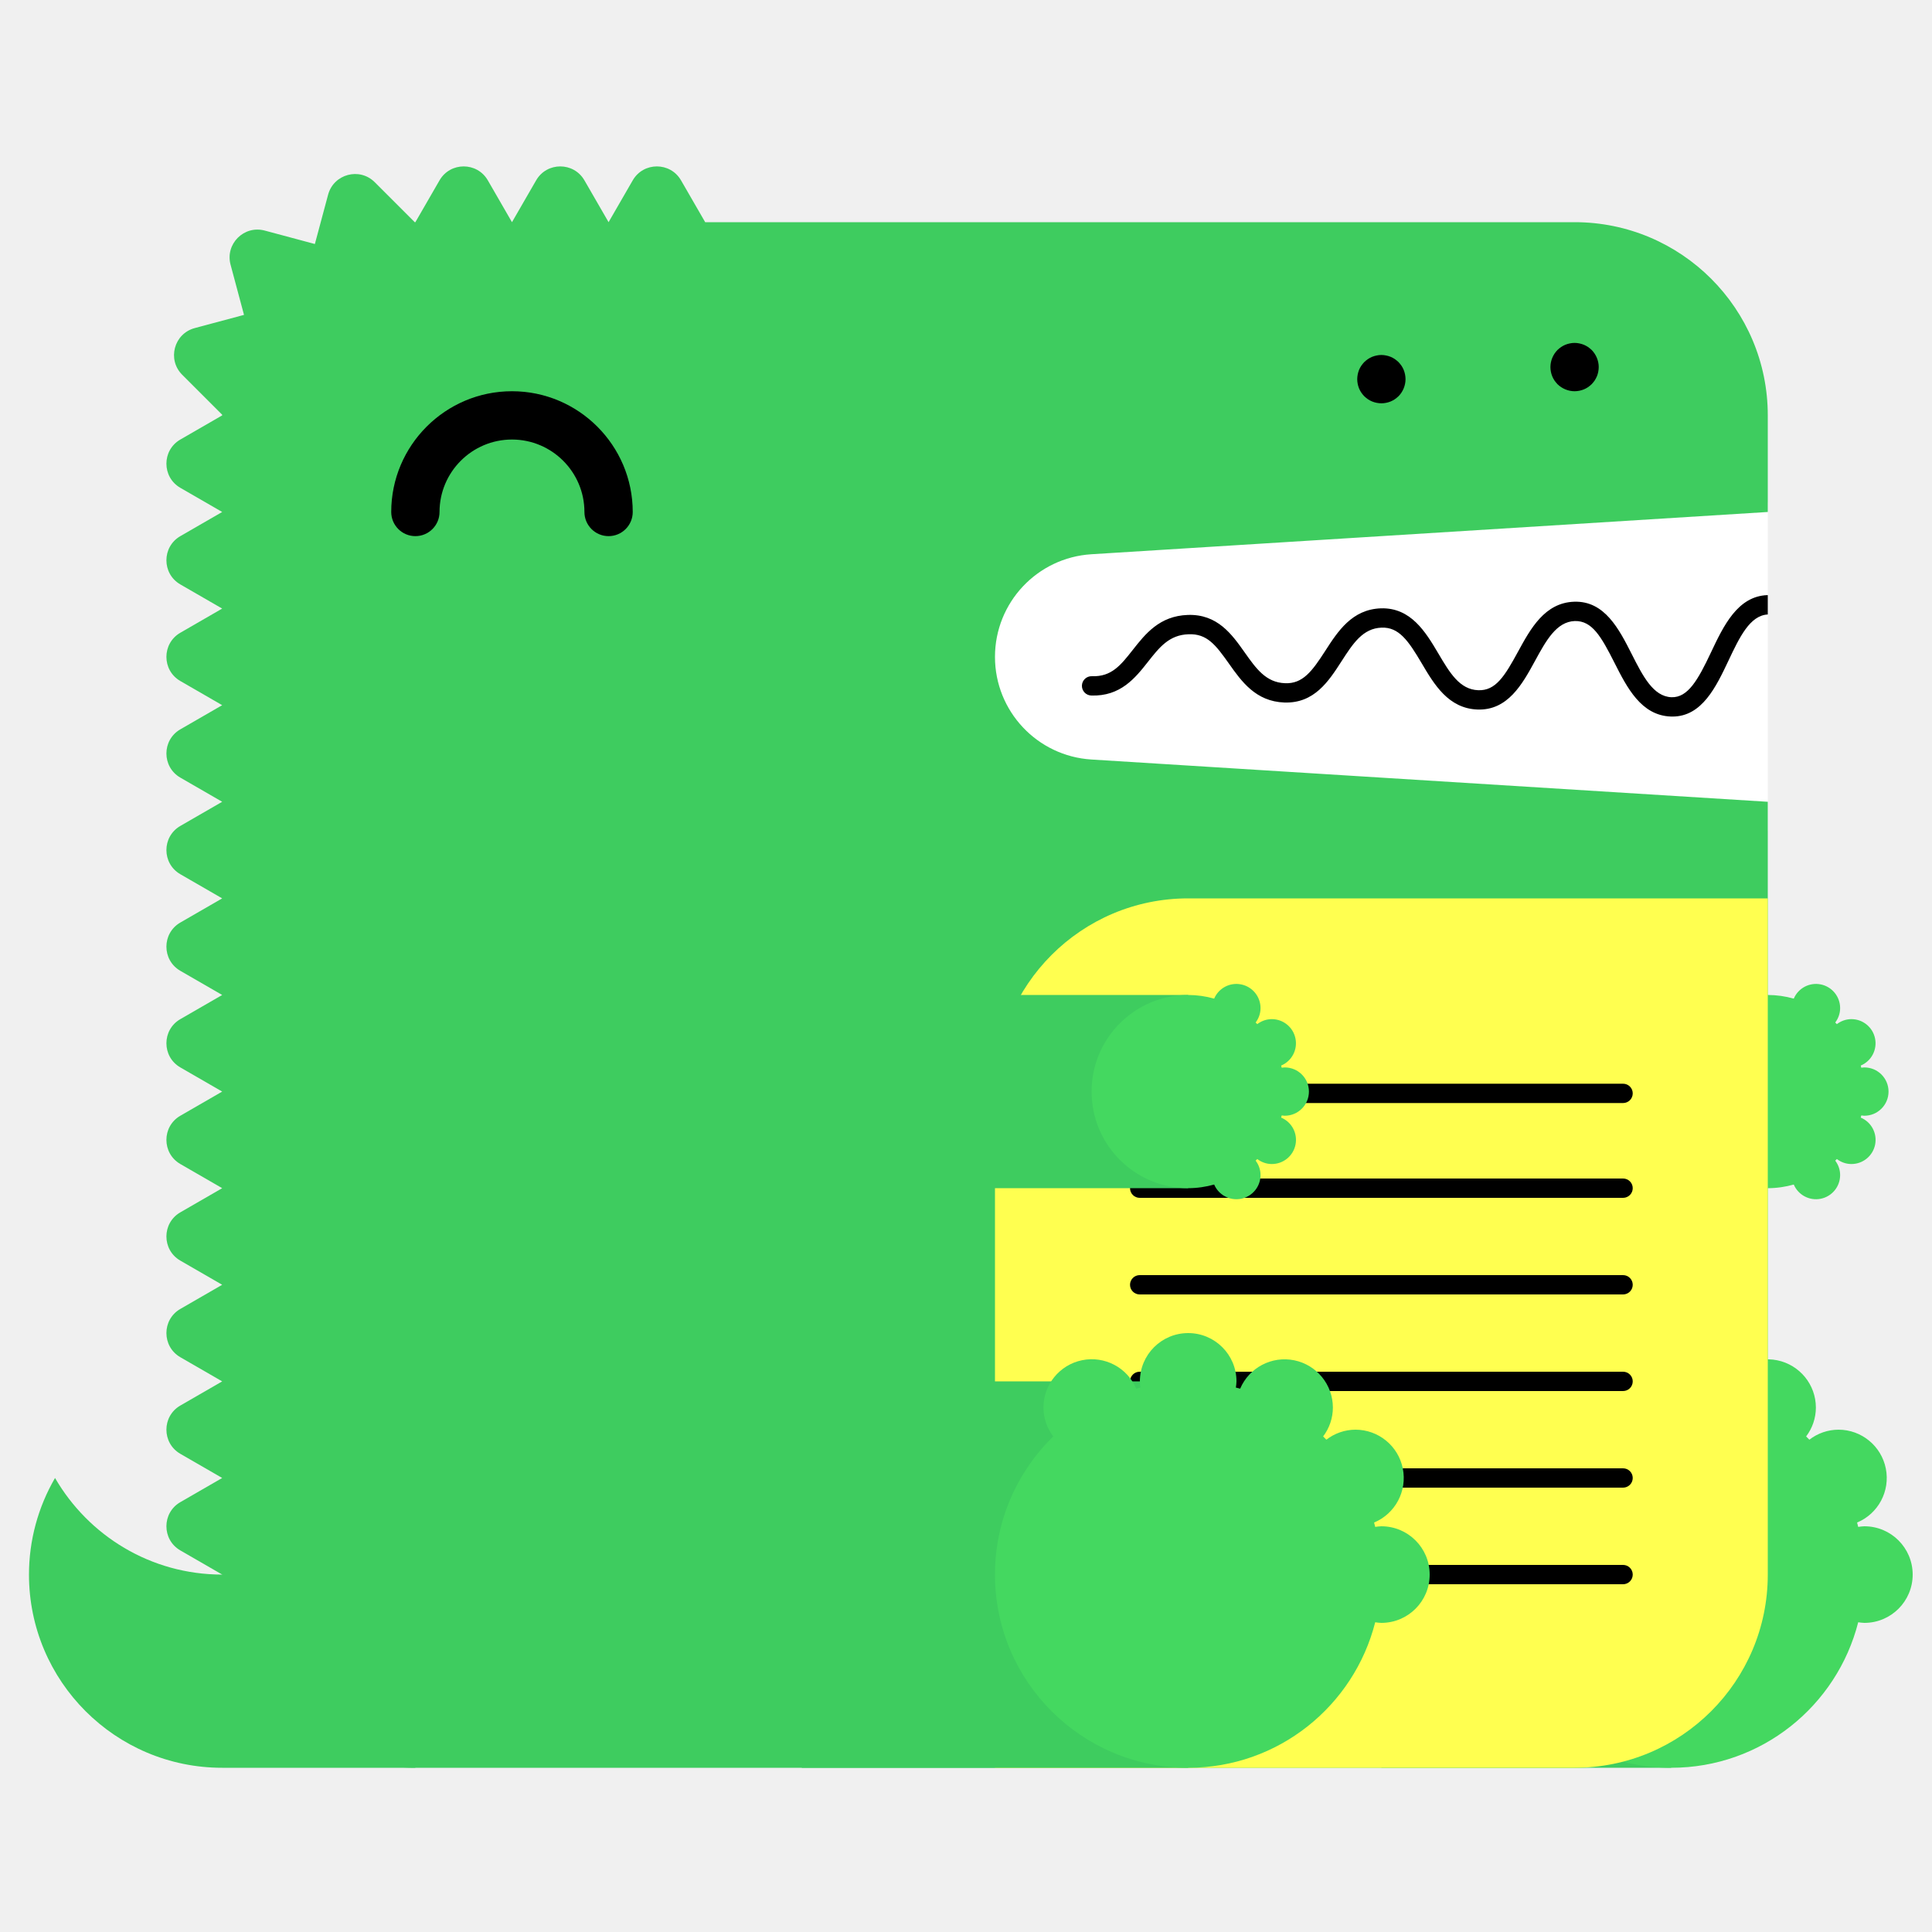
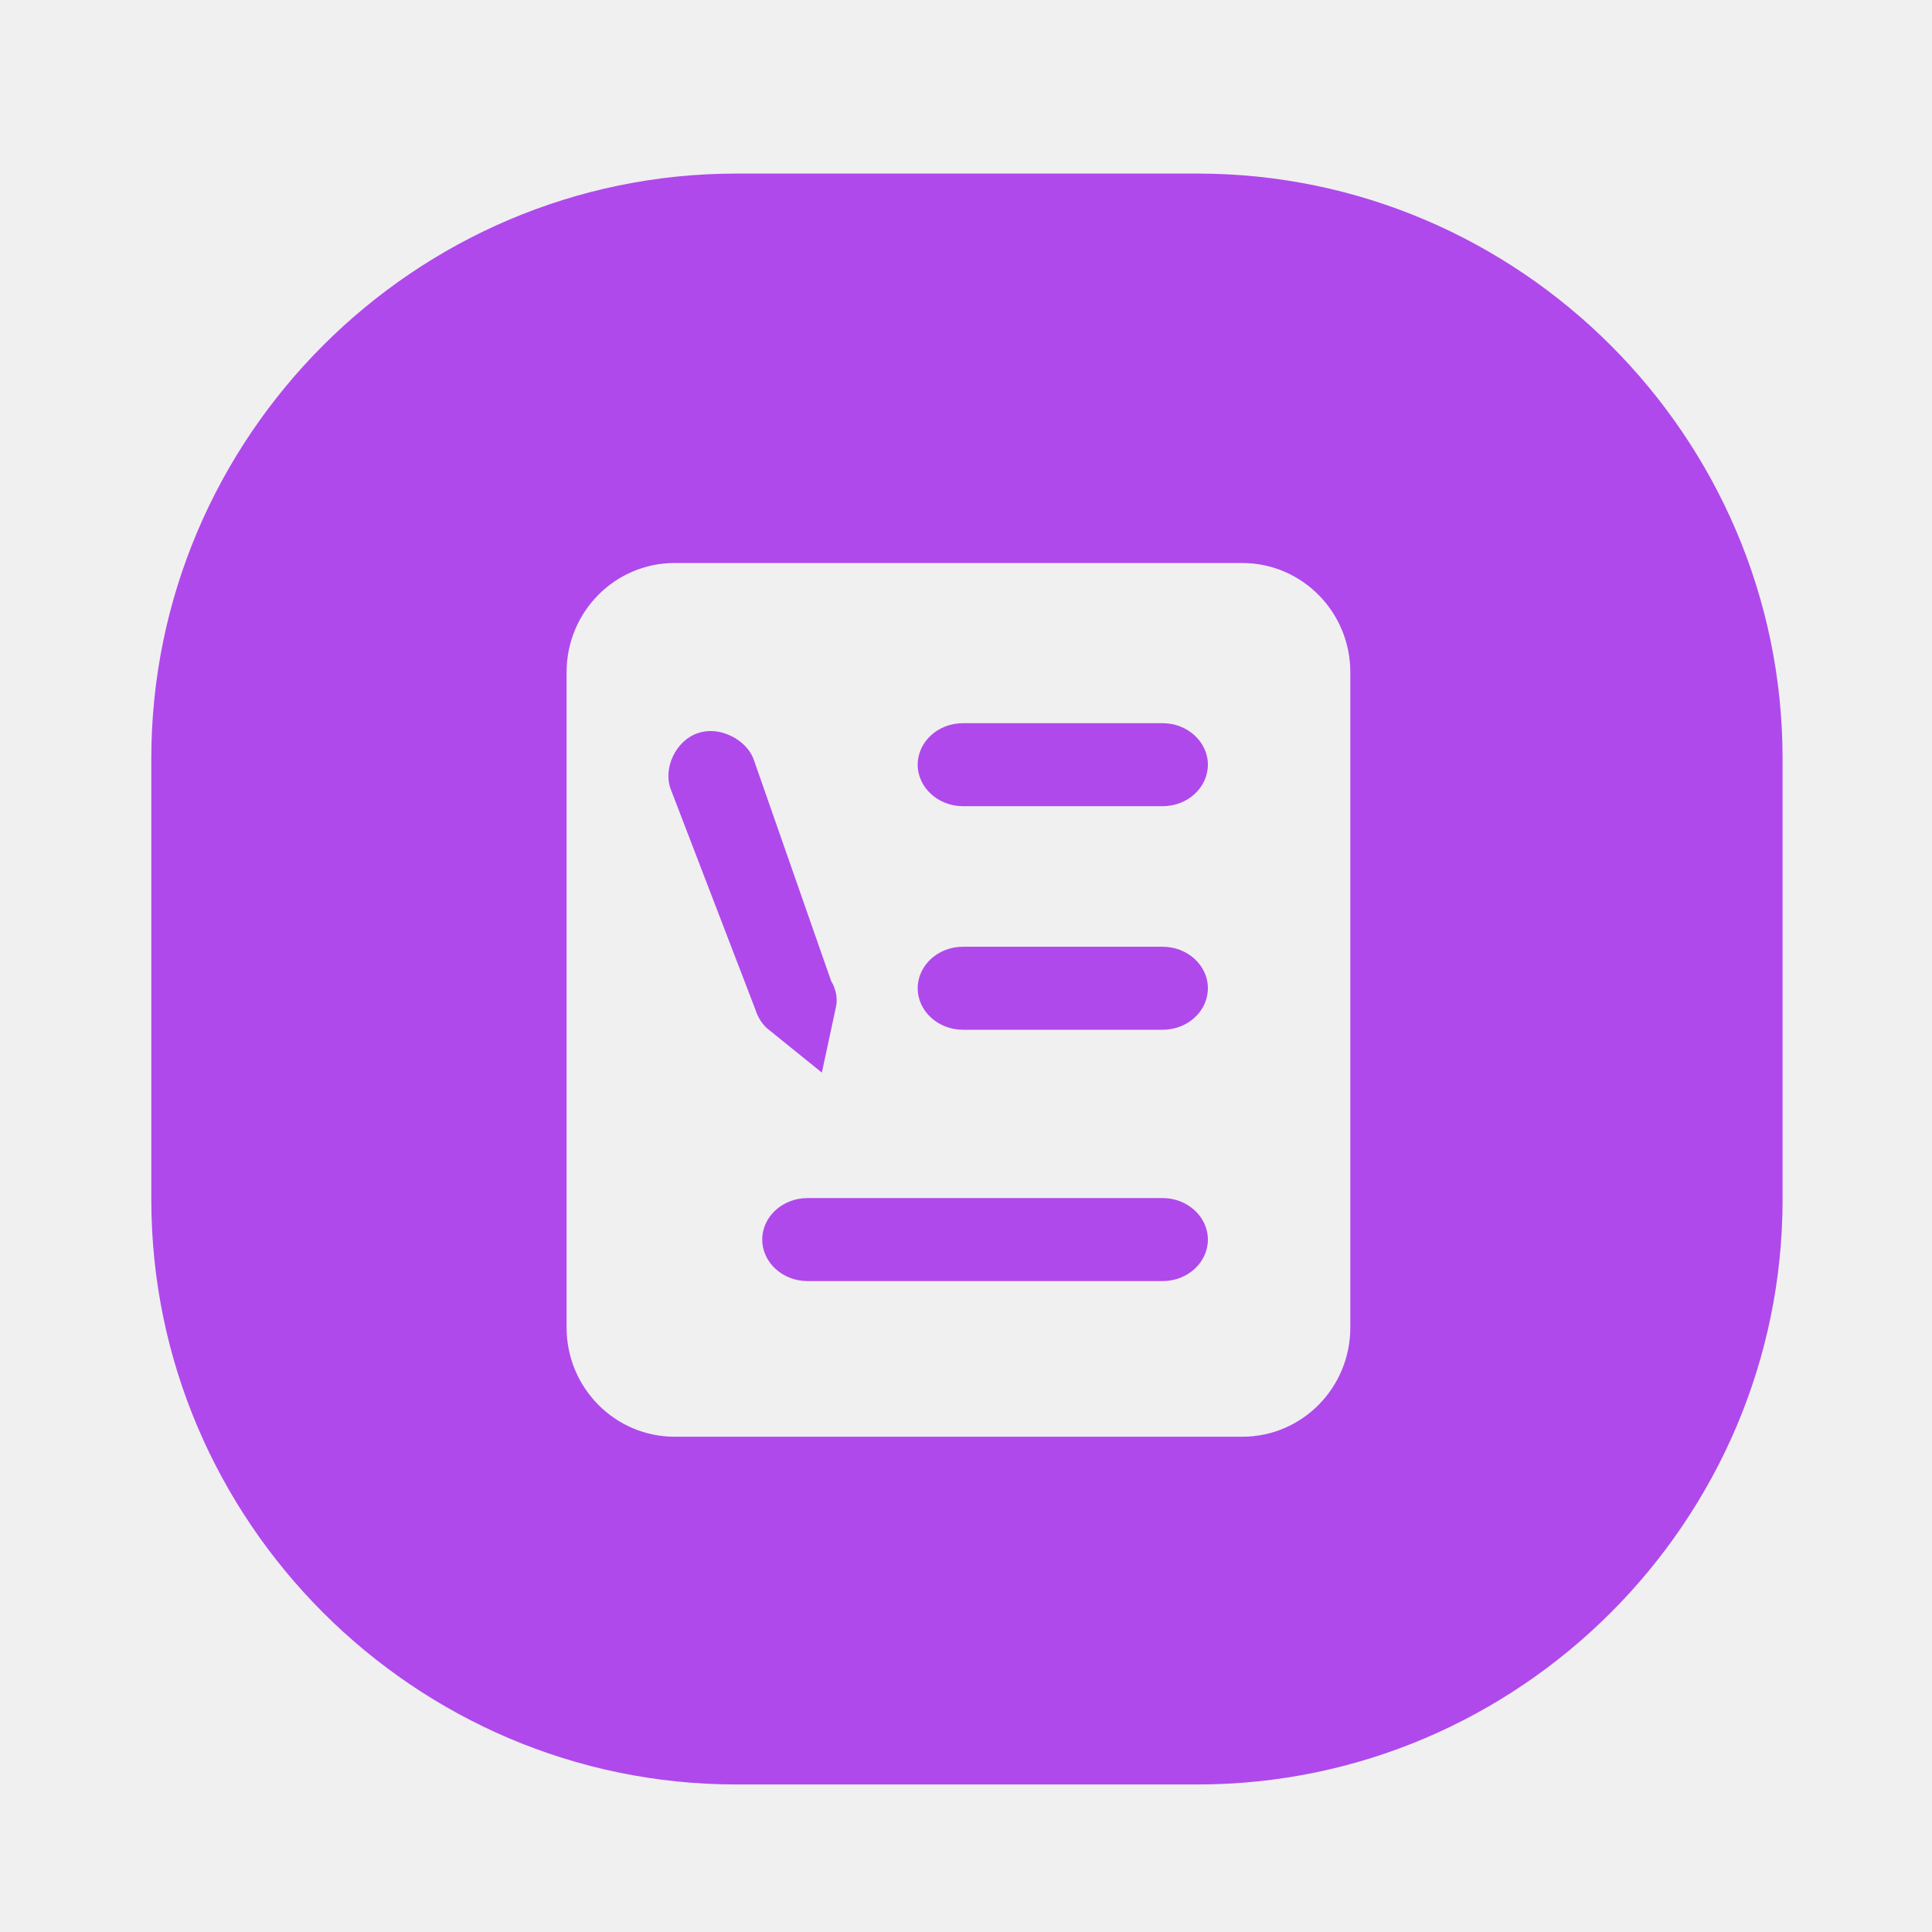
- <svg xmlns="http://www.w3.org/2000/svg" width="200" height="200" viewBox="0 0 200 200">
-   <g fill="none" fill-rule="evenodd">
-     <path fill="#FFF" d="M99 52h84v34H99z" />
-     <path d="M23 163c-7.398 0-13.843-4.027-17.303-10A19.886 19.886 0 0 0 3 163c0 11.046 8.954 20 20 20h20v-20H23z" fill="#3ECC5F" />
-     <path d="M112.98 57.376L183 53V43c0-11.046-8.954-20-20-20H73l-2.5-4.33c-1.112-1.925-3.889-1.925-5 0L63 23l-2.5-4.33c-1.111-1.925-3.889-1.925-5 0L53 23l-2.5-4.33c-1.111-1.925-3.889-1.925-5 0L43 23c-.022 0-.042.003-.065.003l-4.142-4.141c-1.57-1.571-4.252-.853-4.828 1.294l-1.369 5.104-5.192-1.392c-2.148-.575-4.111 1.389-3.535 3.536l1.39 5.193-5.102 1.367c-2.148.576-2.867 3.259-1.296 4.83l4.142 4.142c0 .021-.003.042-.003.064l-4.33 2.5c-1.925 1.111-1.925 3.889 0 5L23 53l-4.33 2.5c-1.925 1.111-1.925 3.889 0 5L23 63l-4.33 2.5c-1.925 1.111-1.925 3.889 0 5L23 73l-4.33 2.5c-1.925 1.111-1.925 3.889 0 5L23 83l-4.33 2.5c-1.925 1.111-1.925 3.889 0 5L23 93l-4.33 2.5c-1.925 1.111-1.925 3.889 0 5L23 103l-4.33 2.5c-1.925 1.111-1.925 3.889 0 5L23 113l-4.33 2.5c-1.925 1.111-1.925 3.889 0 5L23 123l-4.33 2.5c-1.925 1.111-1.925 3.889 0 5L23 133l-4.33 2.5c-1.925 1.111-1.925 3.889 0 5L23 143l-4.33 2.5c-1.925 1.111-1.925 3.889 0 5L23 153l-4.33 2.5c-1.925 1.111-1.925 3.889 0 5L23 163c0 11.046 8.954 20 20 20h120c11.046 0 20-8.954 20-20V83l-70.02-4.376A10.645 10.645 0 0 1 103 68c0-5.621 4.37-10.273 9.98-10.624" fill="#3ECC5F" />
-     <path fill="#3ECC5F" d="M143 183h30v-40h-30z" />
-     <path d="M193 158c-.219 0-.428.037-.639.064-.038-.15-.074-.301-.116-.451A5 5 0 0 0 190.32 148a4.96 4.96 0 0 0-3.016 1.036 26.531 26.531 0 0 0-.335-.336 4.955 4.955 0 0 0 1.011-2.987 5 5 0 0 0-9.599-1.959c-.148-.042-.297-.077-.445-.115.027-.211.064-.42.064-.639a5 5 0 0 0-5-5 5 5 0 0 0-5 5c0 .219.037.428.064.639-.148.038-.297.073-.445.115a4.998 4.998 0 0 0-9.599 1.959c0 1.125.384 2.151 1.011 2.987-3.717 3.632-6.031 8.693-6.031 14.3 0 11.046 8.954 20 20 20 9.339 0 17.16-6.41 19.361-15.064.211.027.42.064.639.064a5 5 0 0 0 5-5 5 5 0 0 0-5-5" fill="#44D860" />
-     <path fill="#3ECC5F" d="M153 123h30v-20h-30z" />
-     <path d="M193 115.5a2.5 2.5 0 1 0 0-5c-.109 0-.214.019-.319.032-.02-.075-.037-.15-.058-.225a2.501 2.501 0 0 0-.963-4.807c-.569 0-1.088.197-1.508.518a6.653 6.653 0 0 0-.168-.168c.314-.417.506-.931.506-1.494a2.5 2.5 0 0 0-4.8-.979A9.987 9.987 0 0 0 183 103c-5.522 0-10 4.478-10 10s4.478 10 10 10c.934 0 1.833-.138 2.69-.377a2.5 2.5 0 0 0 4.8-.979c0-.563-.192-1.077-.506-1.494.057-.055.113-.111.168-.168.42.321.939.518 1.508.518a2.5 2.5 0 0 0 .963-4.807c.021-.074.038-.15.058-.225.105.013.21.032.319.032" fill="#44D860" />
-     <path d="M63 55.5a2.5 2.5 0 0 1-2.5-2.5c0-4.136-3.364-7.5-7.5-7.5s-7.5 3.364-7.5 7.5a2.5 2.5 0 1 1-5 0c0-6.893 5.607-12.5 12.5-12.5S65.5 46.107 65.5 53a2.5 2.5 0 0 1-2.5 2.5" fill="#000" />
-     <path d="M103 183h60c11.046 0 20-8.954 20-20V93h-60c-11.046 0-20 8.954-20 20v70z" fill="#FFFF50" />
-     <path d="M168.02 124h-50.04a1 1 0 1 1 0-2h50.04a1 1 0 1 1 0 2m0 20h-50.04a1 1 0 1 1 0-2h50.04a1 1 0 1 1 0 2m0 20h-50.04a1 1 0 1 1 0-2h50.04a1 1 0 1 1 0 2m0-49.814h-50.04a1 1 0 1 1 0-2h50.04a1 1 0 1 1 0 2m0 19.814h-50.04a1 1 0 1 1 0-2h50.04a1 1 0 1 1 0 2m0 20h-50.04a1 1 0 1 1 0-2h50.04a1 1 0 1 1 0 2M183 61.611c-.012 0-.022-.006-.034-.005-3.09.105-4.552 3.196-5.842 5.923-1.346 2.85-2.387 4.703-4.093 4.647-1.889-.068-2.969-2.202-4.113-4.46-1.314-2.594-2.814-5.536-5.963-5.426-3.046.104-4.513 2.794-5.807 5.167-1.377 2.528-2.314 4.065-4.121 3.994-1.927-.07-2.951-1.805-4.136-3.813-1.321-2.236-2.848-4.75-5.936-4.664-2.994.103-4.465 2.385-5.763 4.4-1.373 2.13-2.335 3.428-4.165 3.351-1.973-.07-2.992-1.51-4.171-3.177-1.324-1.873-2.816-3.993-5.895-3.89-2.928.1-4.399 1.97-5.696 3.618-1.232 1.564-2.194 2.802-4.229 2.724a1 1 0 0 0-.072 2c3.017.101 4.545-1.8 5.872-3.487 1.177-1.496 2.193-2.787 4.193-2.855 1.926-.082 2.829 1.115 4.195 3.045 1.297 1.834 2.769 3.914 5.731 4.021 3.103.104 4.596-2.215 5.918-4.267 1.182-1.834 2.202-3.417 4.15-3.484 1.793-.067 2.769 1.35 4.145 3.681 1.297 2.197 2.766 4.686 5.787 4.796 3.125.108 4.634-2.62 5.949-5.035 1.139-2.088 2.214-4.06 4.119-4.126 1.793-.042 2.728 1.595 4.111 4.33 1.292 2.553 2.757 5.445 5.825 5.556l.169.003c3.064 0 4.518-3.075 5.805-5.794 1.139-2.41 2.217-4.68 4.067-4.773v-2z" fill="#000" />
-     <path fill="#3ECC5F" d="M83 183h40v-40H83z" />
-     <path d="M143 158c-.219 0-.428.037-.639.064-.038-.15-.074-.301-.116-.451A5 5 0 0 0 140.32 148a4.96 4.96 0 0 0-3.016 1.036 26.531 26.531 0 0 0-.335-.336 4.955 4.955 0 0 0 1.011-2.987 5 5 0 0 0-9.599-1.959c-.148-.042-.297-.077-.445-.115.027-.211.064-.42.064-.639a5 5 0 0 0-5-5 5 5 0 0 0-5 5c0 .219.037.428.064.639-.148.038-.297.073-.445.115a4.998 4.998 0 0 0-9.599 1.959c0 1.125.384 2.151 1.011 2.987-3.717 3.632-6.031 8.693-6.031 14.3 0 11.046 8.954 20 20 20 9.339 0 17.16-6.41 19.361-15.064.211.027.42.064.639.064a5 5 0 0 0 5-5 5 5 0 0 0-5-5" fill="#44D860" />
-     <path fill="#3ECC5F" d="M83 123h40v-20H83z" />
-     <path d="M133 115.5a2.5 2.5 0 1 0 0-5c-.109 0-.214.019-.319.032-.02-.075-.037-.15-.058-.225a2.501 2.501 0 0 0-.963-4.807c-.569 0-1.088.197-1.508.518a6.653 6.653 0 0 0-.168-.168c.314-.417.506-.931.506-1.494a2.5 2.5 0 0 0-4.8-.979A9.987 9.987 0 0 0 123 103c-5.522 0-10 4.478-10 10s4.478 10 10 10c.934 0 1.833-.138 2.69-.377a2.5 2.5 0 0 0 4.8-.979c0-.563-.192-1.077-.506-1.494.057-.055.113-.111.168-.168.42.321.939.518 1.508.518a2.5 2.5 0 0 0 .963-4.807c.021-.074.038-.15.058-.225.105.013.21.032.319.032" fill="#44D860" />
-     <path d="M143 41.75c-.16 0-.33-.02-.49-.05a2.52 2.52 0 0 1-.47-.14c-.15-.06-.29-.14-.431-.23-.13-.09-.259-.2-.38-.31-.109-.12-.219-.24-.309-.38s-.17-.28-.231-.43a2.619 2.619 0 0 1-.189-.96c0-.16.02-.33.05-.49.03-.16.08-.31.139-.47.061-.15.141-.29.231-.43.09-.13.2-.26.309-.38.121-.11.25-.22.38-.31.141-.09.281-.17.431-.23.149-.06.31-.11.47-.14.32-.07.65-.07.98 0 .159.03.32.08.47.14.149.06.29.14.43.23.13.09.259.2.38.31.11.12.22.25.31.38.09.14.17.28.23.43.06.16.11.31.14.47.029.16.05.33.05.49 0 .66-.271 1.31-.73 1.77-.121.11-.25.22-.38.31-.14.09-.281.17-.43.23a2.565 2.565 0 0 1-.96.19m20-1.25c-.66 0-1.3-.27-1.771-.73a3.802 3.802 0 0 1-.309-.38c-.09-.14-.17-.28-.231-.43a2.619 2.619 0 0 1-.189-.96c0-.66.27-1.3.729-1.77.121-.11.25-.22.38-.31.141-.09.281-.17.431-.23.149-.06.31-.11.47-.14.32-.07.66-.07.98 0 .159.03.32.08.47.14.149.06.29.14.43.23.13.09.259.2.38.31.459.47.73 1.11.73 1.77 0 .16-.021.33-.05.49-.03.16-.08.32-.14.47-.07.15-.14.29-.23.43-.09.13-.2.26-.31.38-.121.11-.25.22-.38.31-.14.09-.281.17-.43.23a2.565 2.565 0 0 1-.96.19" fill="#000" />
-   </g>
+ <svg xmlns="http://www.w3.org/2000/svg" t="1742461283869" class="icon" viewBox="0 0 1024 1024" version="1.1" p-id="5186" width="200" height="200">
+   <path d="M616.2 635H428c-13.3 0-24 9.9-24 22s10.8 22 24 22h188.2c13.3 0 24-9.9 24-22s-10.8-22-24-22zM616.2 501.8H510.4c-13.3 0-24 9.9-24 22s10.8 22 24 22h105.8c13.3 0 24-9.9 24-22 0-12.2-10.8-22-24-22zM407.5 545.8l28.1 22.7 7.6-35.4c0.8-4-0.2-9.1-2.7-13.2l-41-117.3c-3.3-9.3-14.5-15.7-24.1-15.1-1.9 0.1-3.8 0.5-5.6 1.1-11.5 3.9-18.5 18.4-14.3 29.7l44.8 116.6c1.4 4.5 4 8.5 7.2 10.9zM616.2 383.3H510.4c-13.3 0-24 9.9-24 22s10.8 22 24 22h105.8c13.3 0 24-9.9 24-22s-10.8-22-24-22z" fill="#af49ec" p-id="5187" />
+   <path d="M634.8 92H390.2c-170.5 0-310 139.5-310 310v233.8c0 170.5 139.5 310 310 310h244.6c170.5 0 310-139.5 310-310V402c0-170.5-139.5-310-310-310z m80.9 611.6c0 32-25.6 57.9-57.3 57.9H357.6c-31.6 0-57.3-25.9-57.3-57.9V356.3c0-32 25.6-57.9 57.3-57.9h300.8c31.6 0 57.3 25.9 57.3 57.9v347.3z" fill="#af49ec" p-id="5188" />
</svg>
